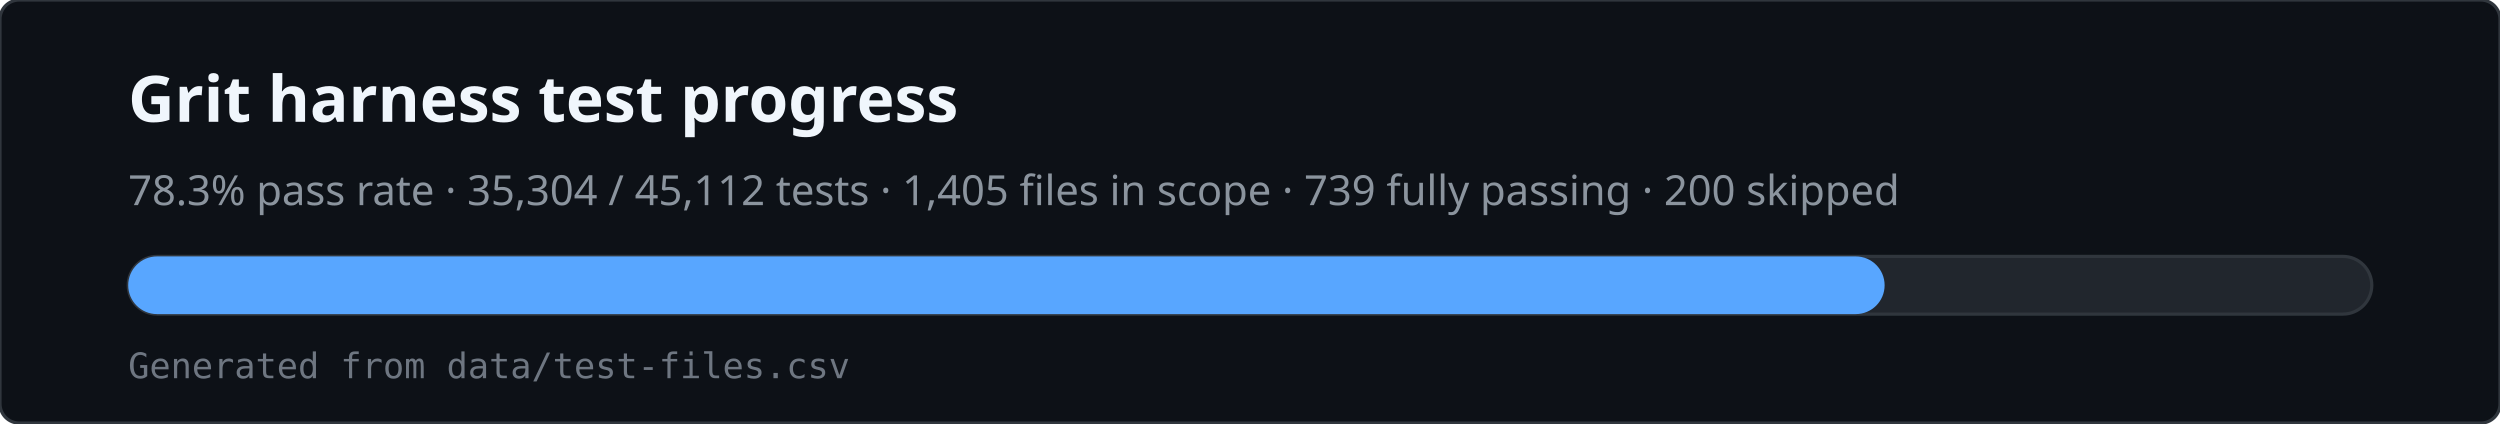
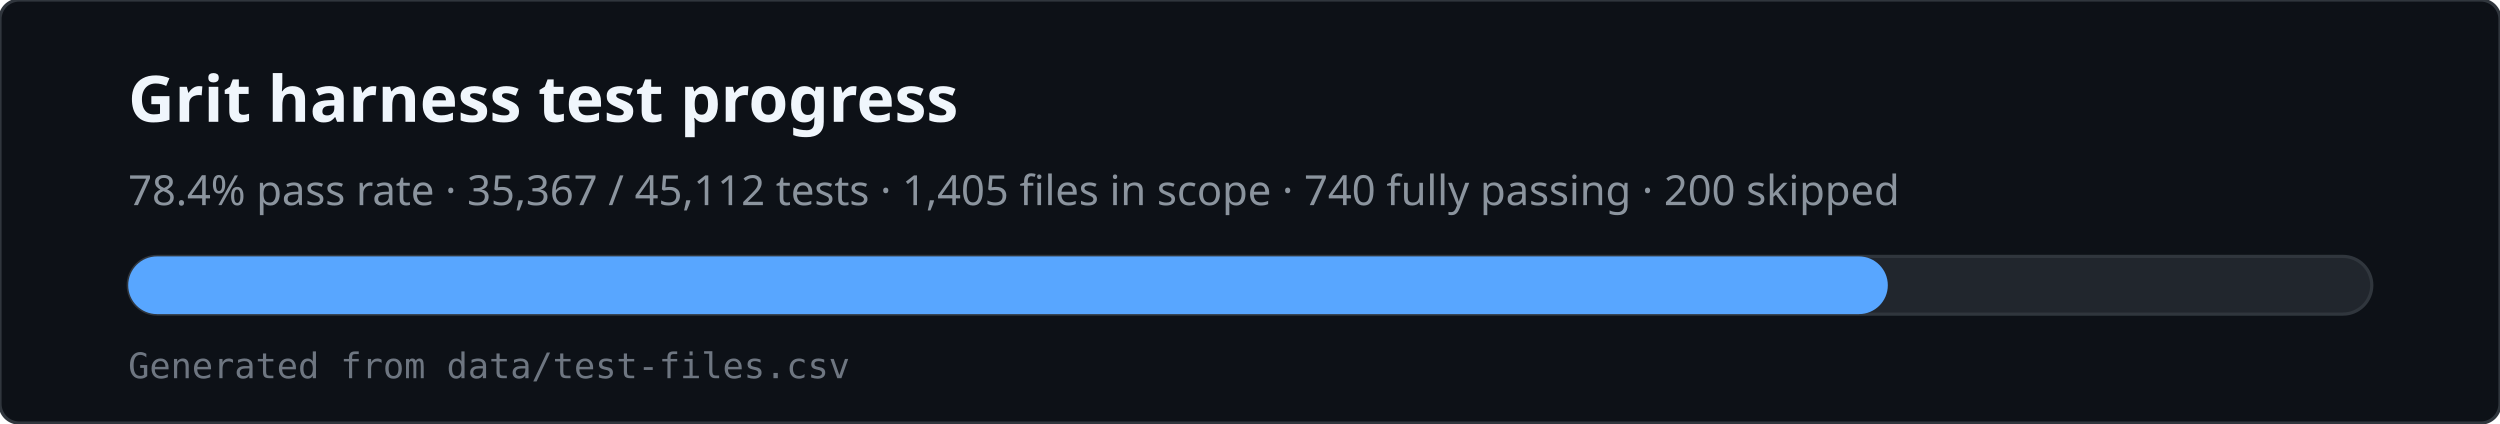
<svg xmlns="http://www.w3.org/2000/svg" viewBox="0 0 780 132" width="780" height="132" role="img" aria-labelledby="svg-title svg-desc">
  <rect x="0" y="0" width="780" height="132" rx="6" fill="#0d1117" stroke="#30363d" />
  <text x="40" y="38" fill="#f0f6fc" font-family="ui-sans-serif,system-ui,sans-serif" font-size="20" font-weight="600">Grit harness test progress</text>
-   <text x="40" y="64" fill="#8b949e" font-family="ui-sans-serif,system-ui,sans-serif" font-size="13">78.3% pass rate · 35,304 / 45,112 tests · 1,405 files in scope · 739 fully passing · 200 skipped</text>
+   <text x="40" y="64" fill="#8b949e" font-family="ui-sans-serif,system-ui,sans-serif" font-size="13">78.4% pass rate · 35,367 / 45,112 tests · 1,405 files in scope · 740 fully passing · 200 skipped</text>
  <rect x="40" y="80" width="700" height="18" rx="9" fill="#21262d" stroke="#30363d" />
-   <rect x="40" y="80" width="548" height="18" rx="9" fill="#58a6ff" />
+   <rect x="40" y="80" width="549" height="18" rx="9" fill="#58a6ff" />
  <text x="40" y="118" fill="#6e7681" font-family="ui-monospace,monospace" font-size="11">Generated from data/test-files.csv</text>
</svg>
